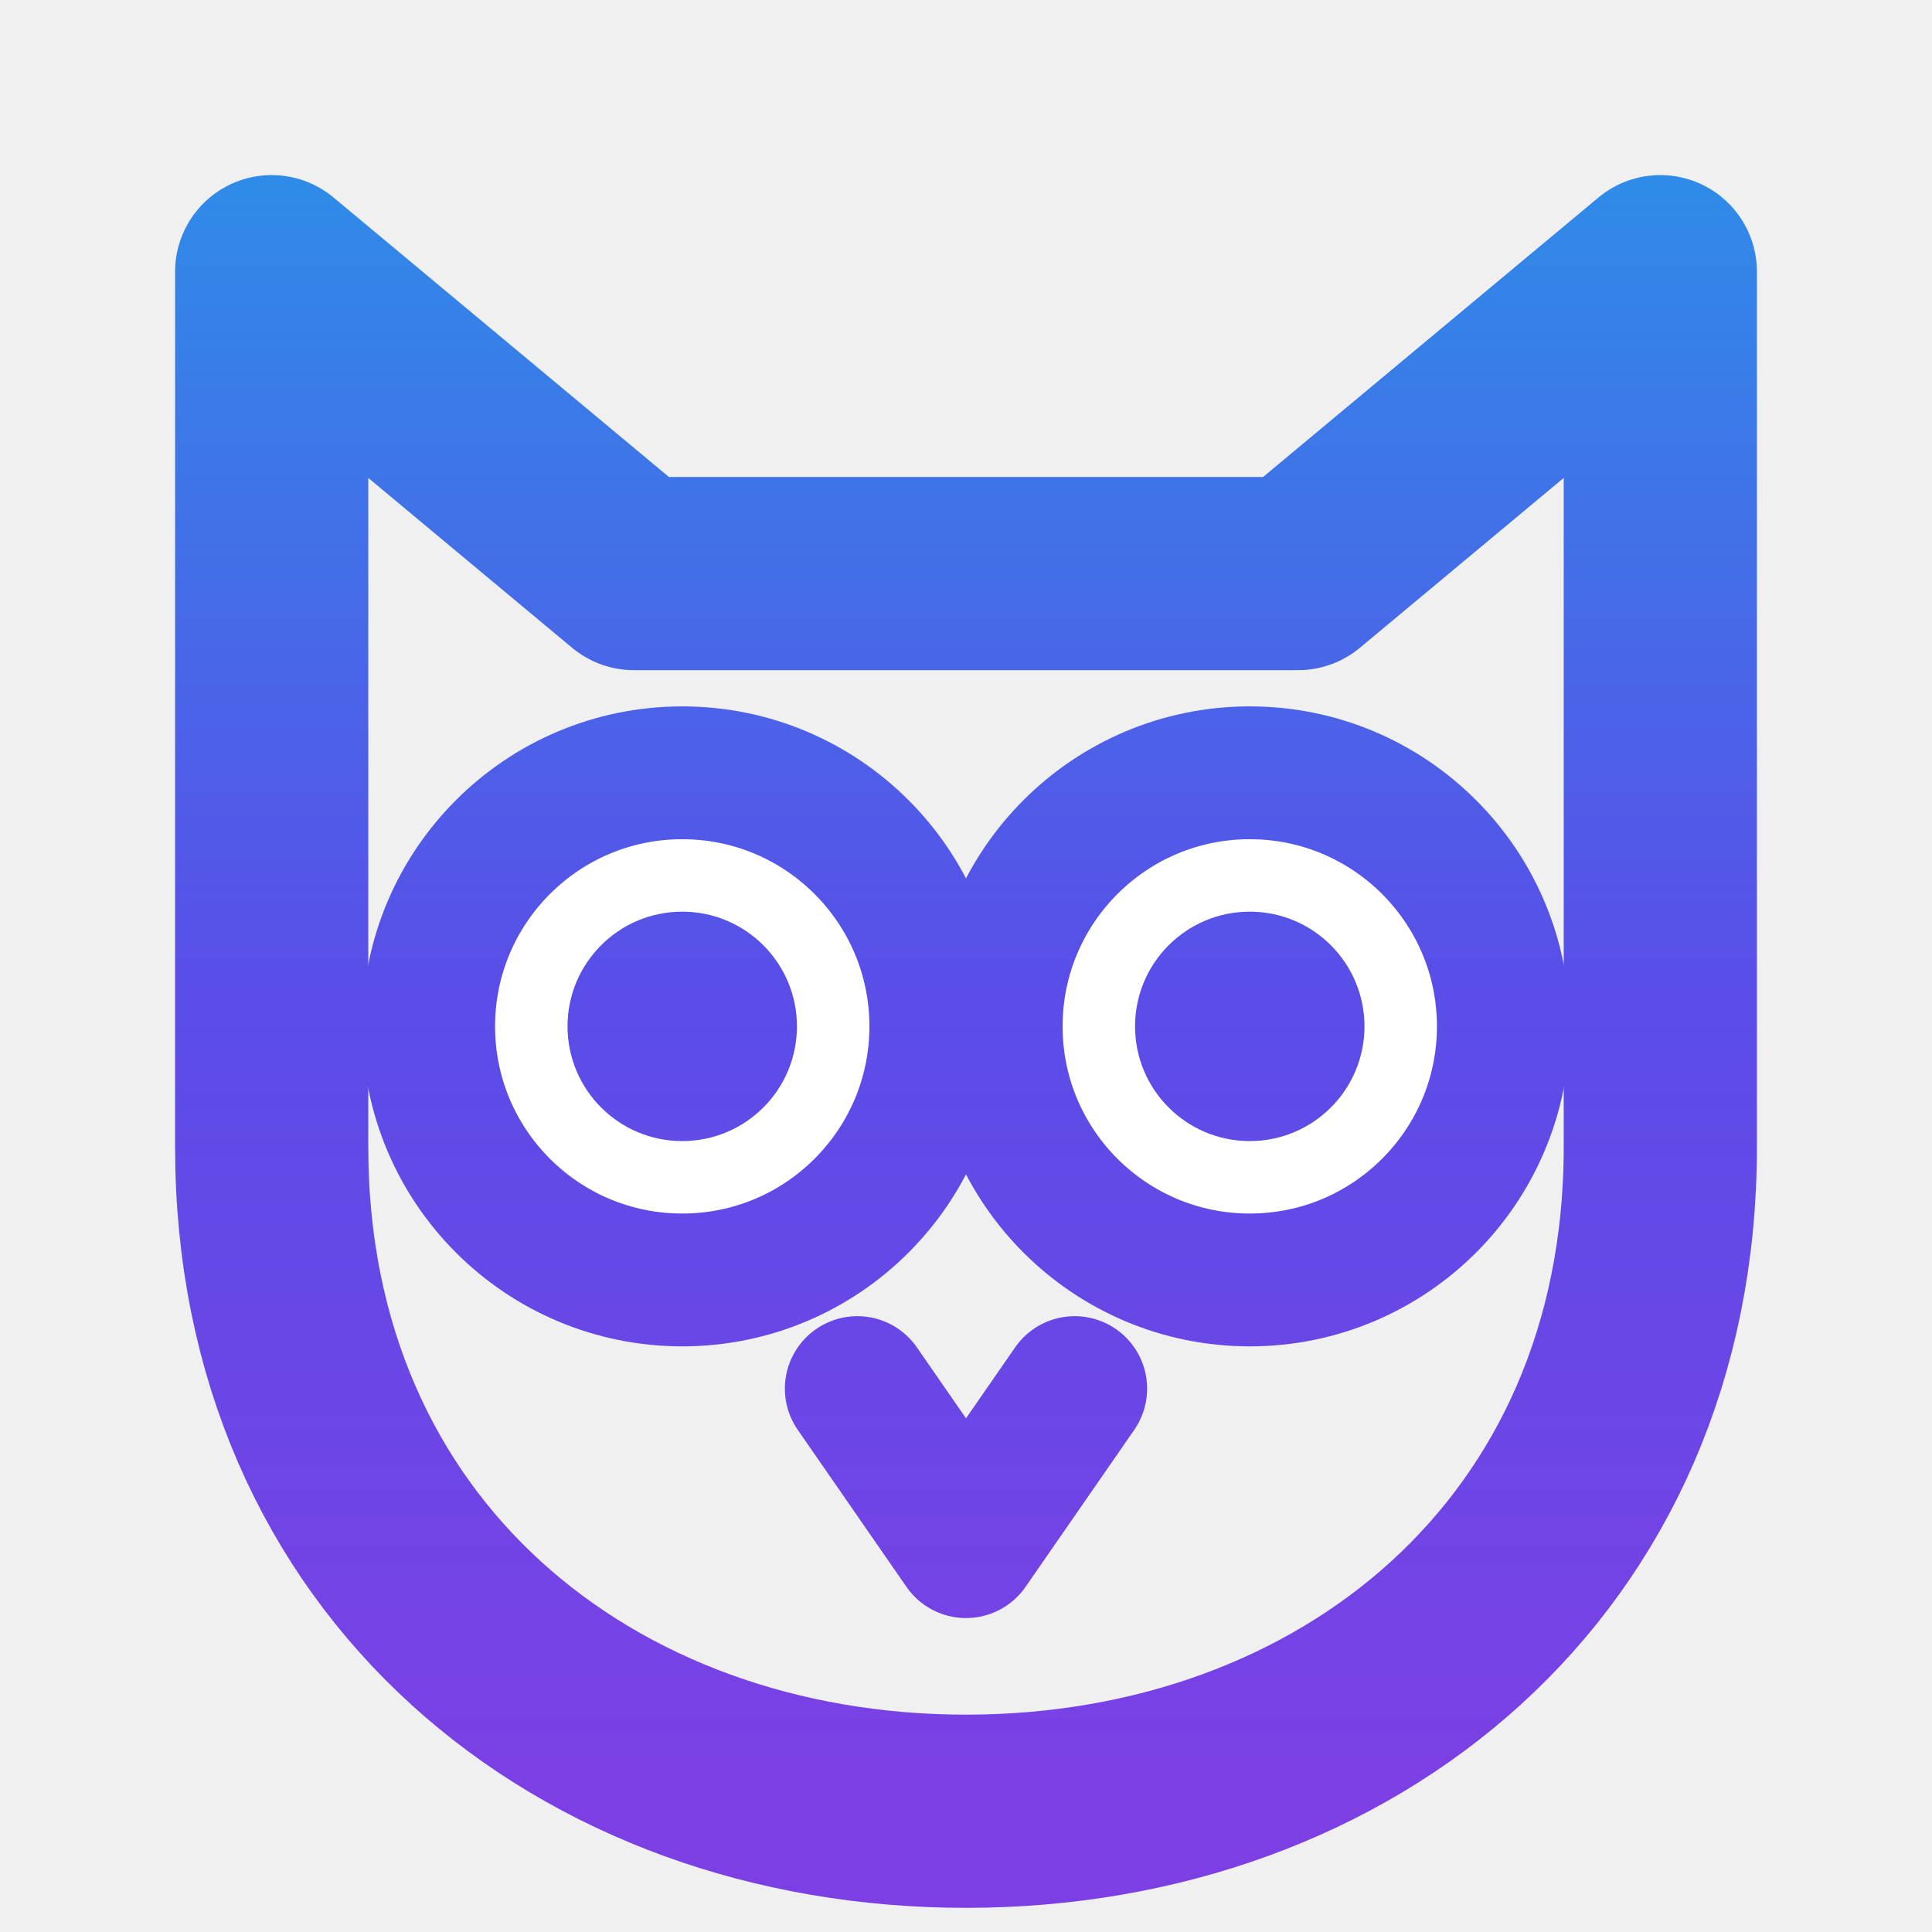
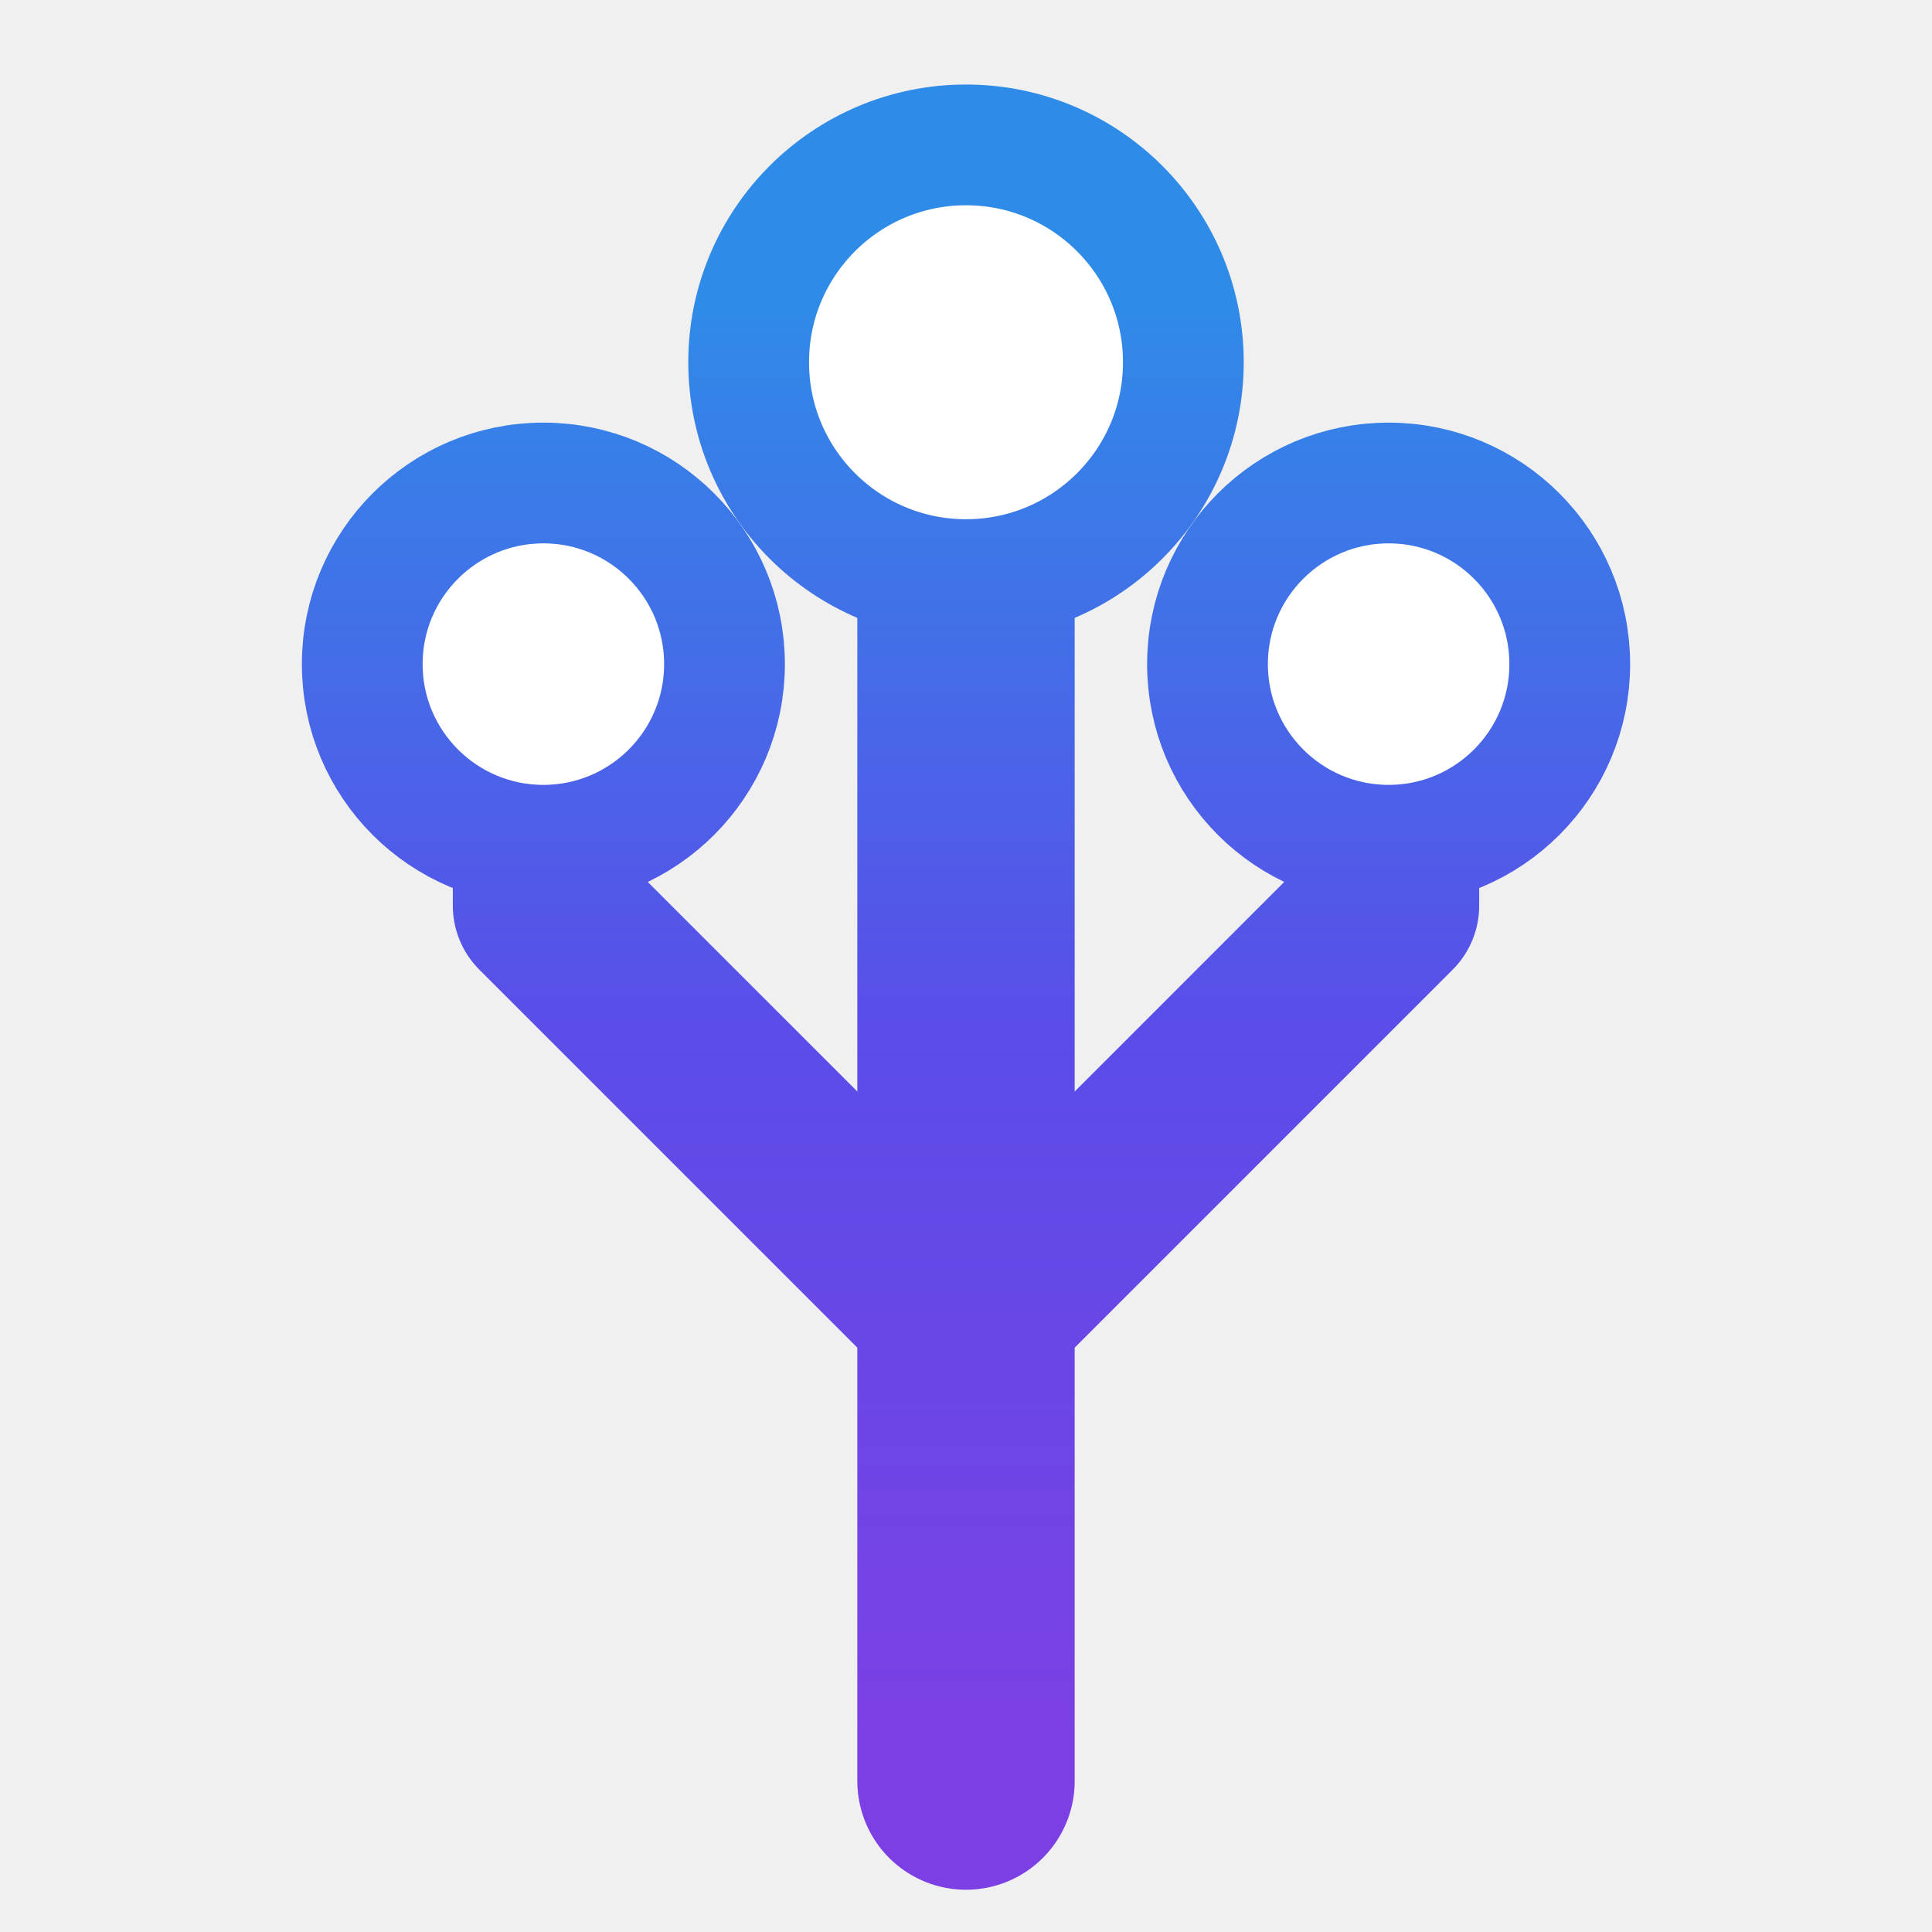
<svg xmlns="http://www.w3.org/2000/svg" viewBox="0 0 32 32" role="img" aria-label="Owlogix AI">
  <defs>
-     <linearGradient id="owl-mark" x1="16" y1="30" x2="16" y2="3" gradientUnits="userSpaceOnUse">
+     <linearGradient id="clx-mark" x1="16" y1="29" x2="16" y2="5" gradientUnits="userSpaceOnUse">
      <stop offset="0" stop-color="#7C3FE4" />
      <stop offset="0.5" stop-color="#5A4DE8" />
      <stop offset="1" stop-color="#2F8BE8" />
    </linearGradient>
  </defs>
-   <path d="M4.5 4.5 L10.5 9.5 H21.5 L27.5 4.5 V19 C27.5 25.8 22.3 30 16 30            C9.7 30 4.5 25.8 4.5 19 Z" fill="none" stroke="url(#owl-mark)" stroke-width="3.2" stroke-linecap="round" stroke-linejoin="round" />
-   <path d="M14.2 23 L16 25.6 L17.8 23" fill="none" stroke="url(#owl-mark)" stroke-width="2.4" stroke-linecap="round" stroke-linejoin="round" />
-   <g fill="#FFFFFF" stroke="url(#owl-mark)" stroke-width="2.2">
-     <circle cx="11.3" cy="17" r="4.2" />
-     <circle cx="20.7" cy="17" r="4.2" />
+   <g fill="none" stroke="url(#clx-mark)" stroke-linecap="round" stroke-linejoin="round">
+     <path d="M16 29.5 V6" stroke-width="3.6" />
+     <path d="M16 22 L9 15 V11" stroke-width="3" />
+     <path d="M16 22 L23 15 V11" stroke-width="3" />
  </g>
-   <g fill="url(#owl-mark)">
-     <circle cx="11.3" cy="17" r="1.9" />
-     <circle cx="20.7" cy="17" r="1.9" />
+   <g fill="#FFFFFF" stroke="url(#clx-mark)" stroke-width="2">
+     <circle cx="16" cy="6" r="3.6" />
+     <circle cx="9" cy="11" r="3" />
+     <circle cx="23" cy="11" r="3" />
  </g>
</svg>
